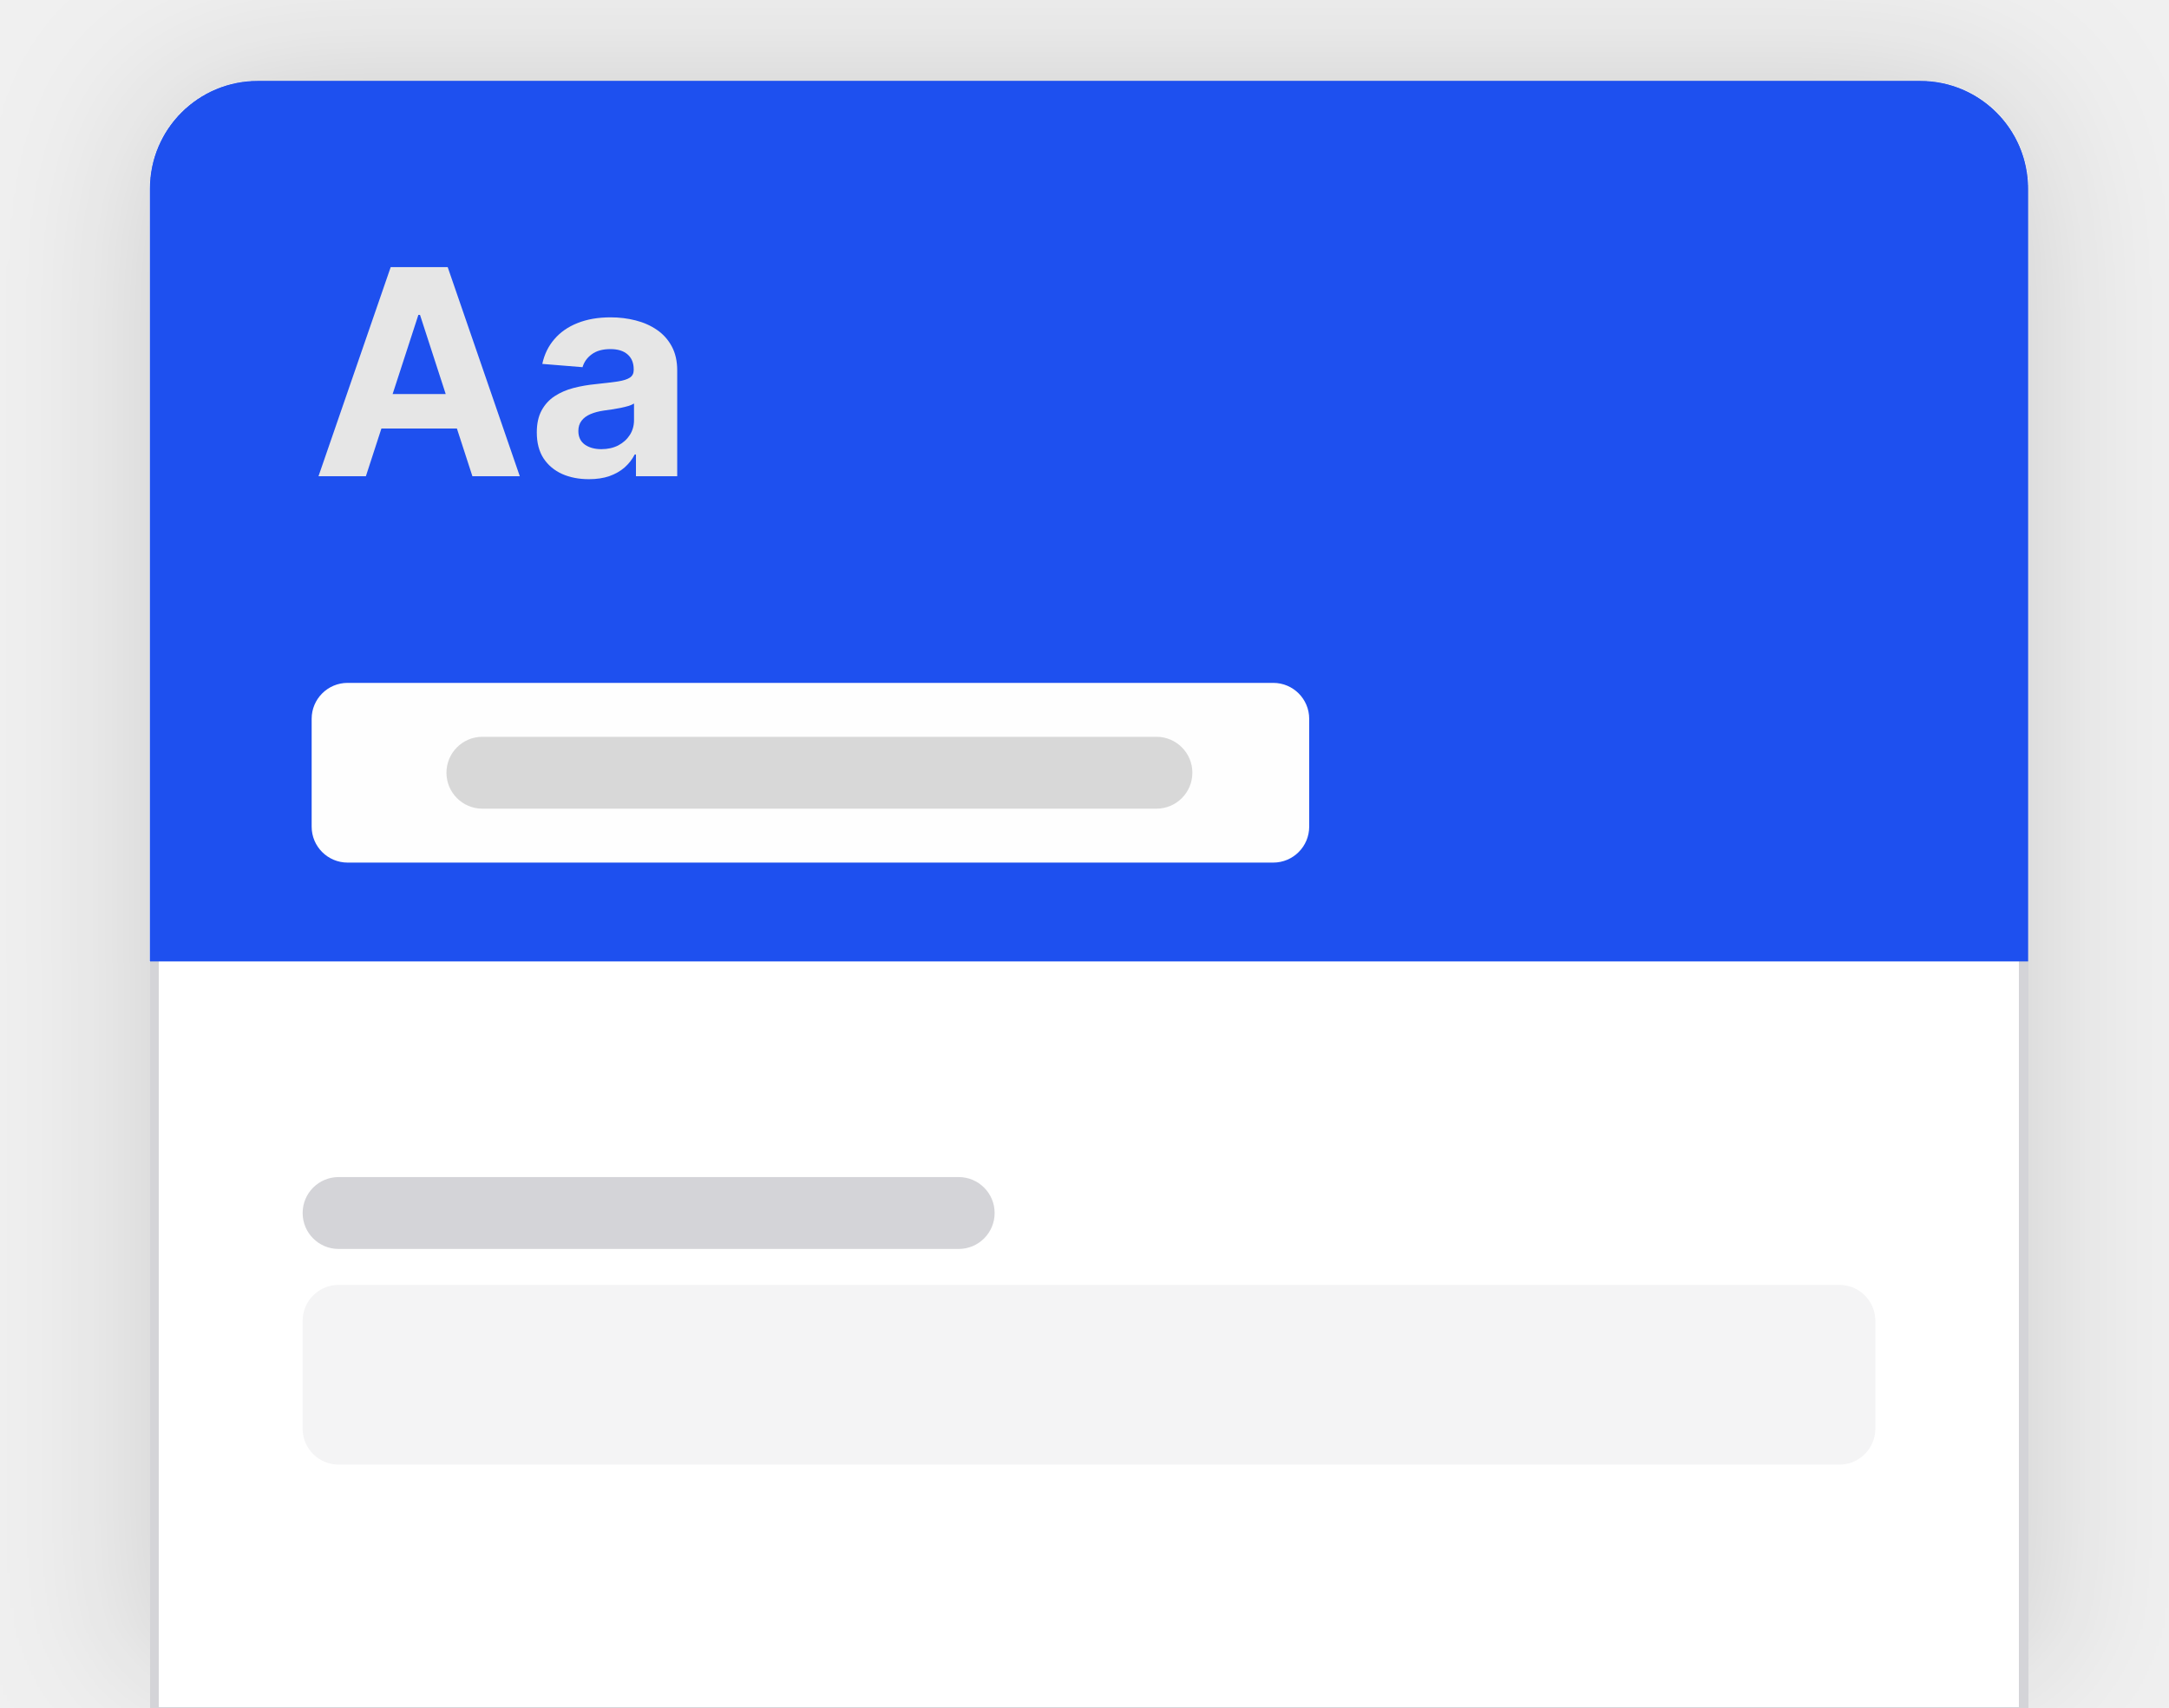
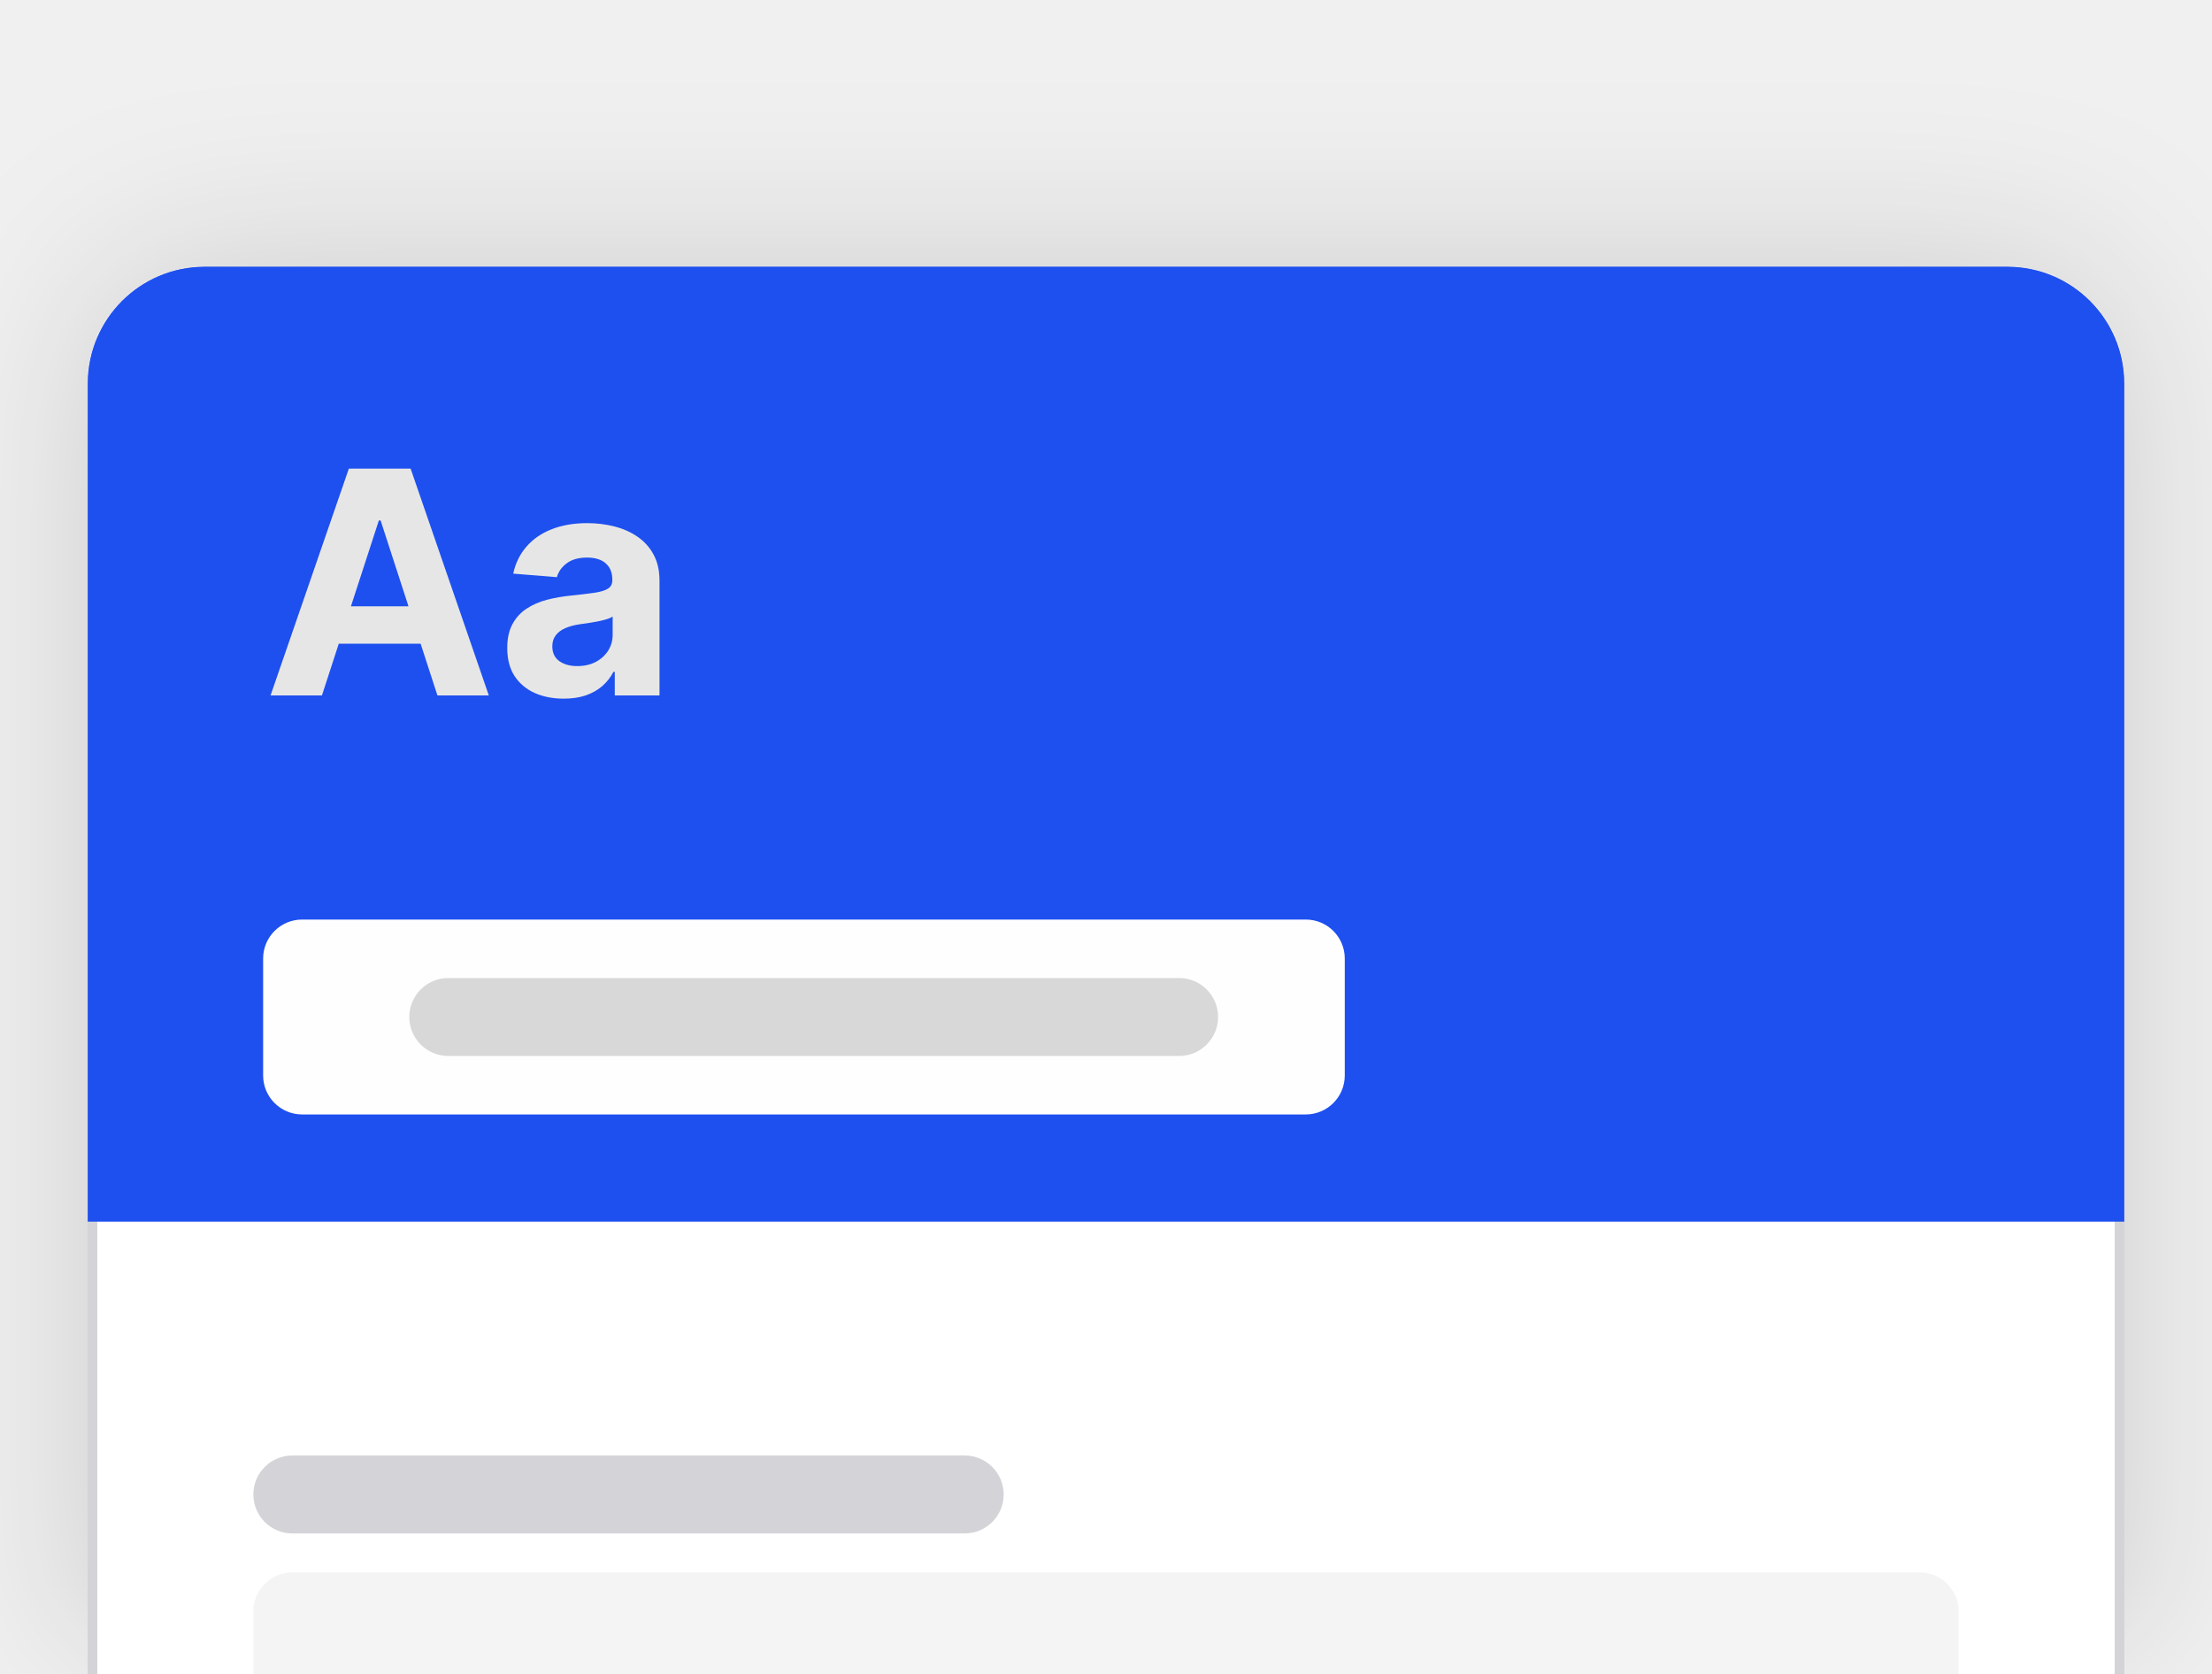
- <svg xmlns="http://www.w3.org/2000/svg" width="235" height="185" viewBox="8 10 230 190" fill="none">
-   <g filter="url(#filter0_d_5217_11622)">
-     <path d="M19 31C19 24.373 24.373 19 31 19H216C222.627 19 228 24.373 228 31V201H19V31Z" fill="white" shape-rendering="crispEdges" />
-     <path d="M31 19.5H216C222.351 19.5 227.5 24.649 227.5 31V200.5H19.5V31C19.5 24.649 24.649 19.5 31 19.5Z" stroke="#D4D4D8" shape-rendering="crispEdges" />
+ <svg xmlns="http://www.w3.org/2000/svg" width="267" height="202" viewBox="10 0 227 155" fill="none">
+   <g filter="url(#filter0_d_5828_9511)">
+     <path d="M19 31C19 24.373 24.373 19 31 19H216C222.627 19 228 24.373 228 31V179H19V31Z" fill="white" shape-rendering="crispEdges" />
+     <path d="M31 19.5H216C222.351 19.5 227.5 24.649 227.5 31V178.5H19.5V31C19.5 24.649 24.649 19.5 31 19.5Z" stroke="#D4D4D8" shape-rendering="crispEdges" />
    <path d="M19 31C19 24.373 24.373 19 31 19H216C222.627 19 228 24.373 228 31V117H19V31Z" fill="#1E50EF" />
    <path d="M43.038 63H37.765L45.799 39.727H52.14L60.163 63H54.89L49.06 45.045H48.878L43.038 63ZM42.708 53.852H55.163V57.693H42.708V53.852ZM67.85 63.33C66.736 63.33 65.744 63.136 64.873 62.75C64.001 62.356 63.312 61.776 62.805 61.011C62.305 60.239 62.055 59.276 62.055 58.125C62.055 57.155 62.233 56.341 62.589 55.682C62.945 55.023 63.43 54.492 64.043 54.091C64.657 53.689 65.354 53.386 66.134 53.182C66.922 52.977 67.748 52.833 68.611 52.75C69.626 52.644 70.445 52.545 71.066 52.455C71.687 52.356 72.138 52.212 72.418 52.023C72.698 51.833 72.839 51.553 72.839 51.182V51.114C72.839 50.394 72.611 49.837 72.157 49.443C71.71 49.049 71.073 48.852 70.248 48.852C69.376 48.852 68.683 49.045 68.168 49.432C67.653 49.811 67.312 50.288 67.145 50.864L62.668 50.5C62.895 49.439 63.342 48.523 64.009 47.75C64.676 46.97 65.536 46.371 66.589 45.955C67.649 45.53 68.876 45.318 70.27 45.318C71.24 45.318 72.168 45.432 73.055 45.659C73.948 45.886 74.74 46.239 75.43 46.716C76.126 47.193 76.676 47.807 77.077 48.557C77.479 49.299 77.68 50.189 77.68 51.227V63H73.089V60.58H72.952C72.672 61.125 72.297 61.606 71.827 62.023C71.358 62.432 70.793 62.754 70.134 62.989C69.475 63.216 68.714 63.33 67.85 63.33ZM69.236 59.989C69.948 59.989 70.577 59.849 71.123 59.568C71.668 59.28 72.096 58.894 72.407 58.409C72.717 57.924 72.873 57.375 72.873 56.761V54.909C72.721 55.008 72.513 55.099 72.248 55.182C71.99 55.258 71.698 55.33 71.373 55.398C71.047 55.458 70.721 55.515 70.395 55.568C70.07 55.614 69.774 55.655 69.509 55.693C68.941 55.776 68.445 55.909 68.02 56.091C67.596 56.273 67.267 56.519 67.032 56.83C66.797 57.133 66.68 57.511 66.68 57.966C66.68 58.625 66.918 59.129 67.395 59.477C67.88 59.818 68.494 59.989 69.236 59.989Z" fill="#E6E6E6" />
    <rect x="37.003" y="86" width="111" height="20" rx="4" fill="#FEFEFE" />
    <rect x="52.003" y="92" width="83" height="8" rx="4" fill="#D8D8D8" />
    <rect x="36" y="141" width="77" height="8" rx="4" fill="#D4D4D8" />
    <rect x="36" y="153" width="175" height="20" rx="4" fill="#F4F4F5" />
  </g>
  <defs>
-     <filter id="filter0_d_5217_11622" x="0.1" y="0.1" width="246.8" height="219.8" filterUnits="userSpaceOnUse" color-interpolation-filters="sRGB">
+     <filter id="filter0_d_5828_9511" x="0.1" y="0.1" width="246.8" height="197.8" filterUnits="userSpaceOnUse" color-interpolation-filters="sRGB">
      <feFlood flood-opacity="0" result="BackgroundImageFix" />
      <feColorMatrix in="SourceAlpha" type="matrix" values="0 0 0 0 0 0 0 0 0 0 0 0 0 0 0 0 0 0 127 0" result="hardAlpha" />
      <feOffset />
      <feGaussianBlur stdDeviation="9.45" />
      <feComposite in2="hardAlpha" operator="out" />
      <feColorMatrix type="matrix" values="0 0 0 0 0 0 0 0 0 0 0 0 0 0 0 0 0 0 0.15 0" />
-       <feBlend mode="normal" in2="BackgroundImageFix" result="effect1_dropShadow_5217_11622" />
-       <feBlend mode="normal" in="SourceGraphic" in2="effect1_dropShadow_5217_11622" result="shape" />
+       <feBlend mode="normal" in2="BackgroundImageFix" result="effect1_dropShadow_5828_9511" />
+       <feBlend mode="normal" in="SourceGraphic" in2="effect1_dropShadow_5828_9511" result="shape" />
    </filter>
  </defs>
</svg>
